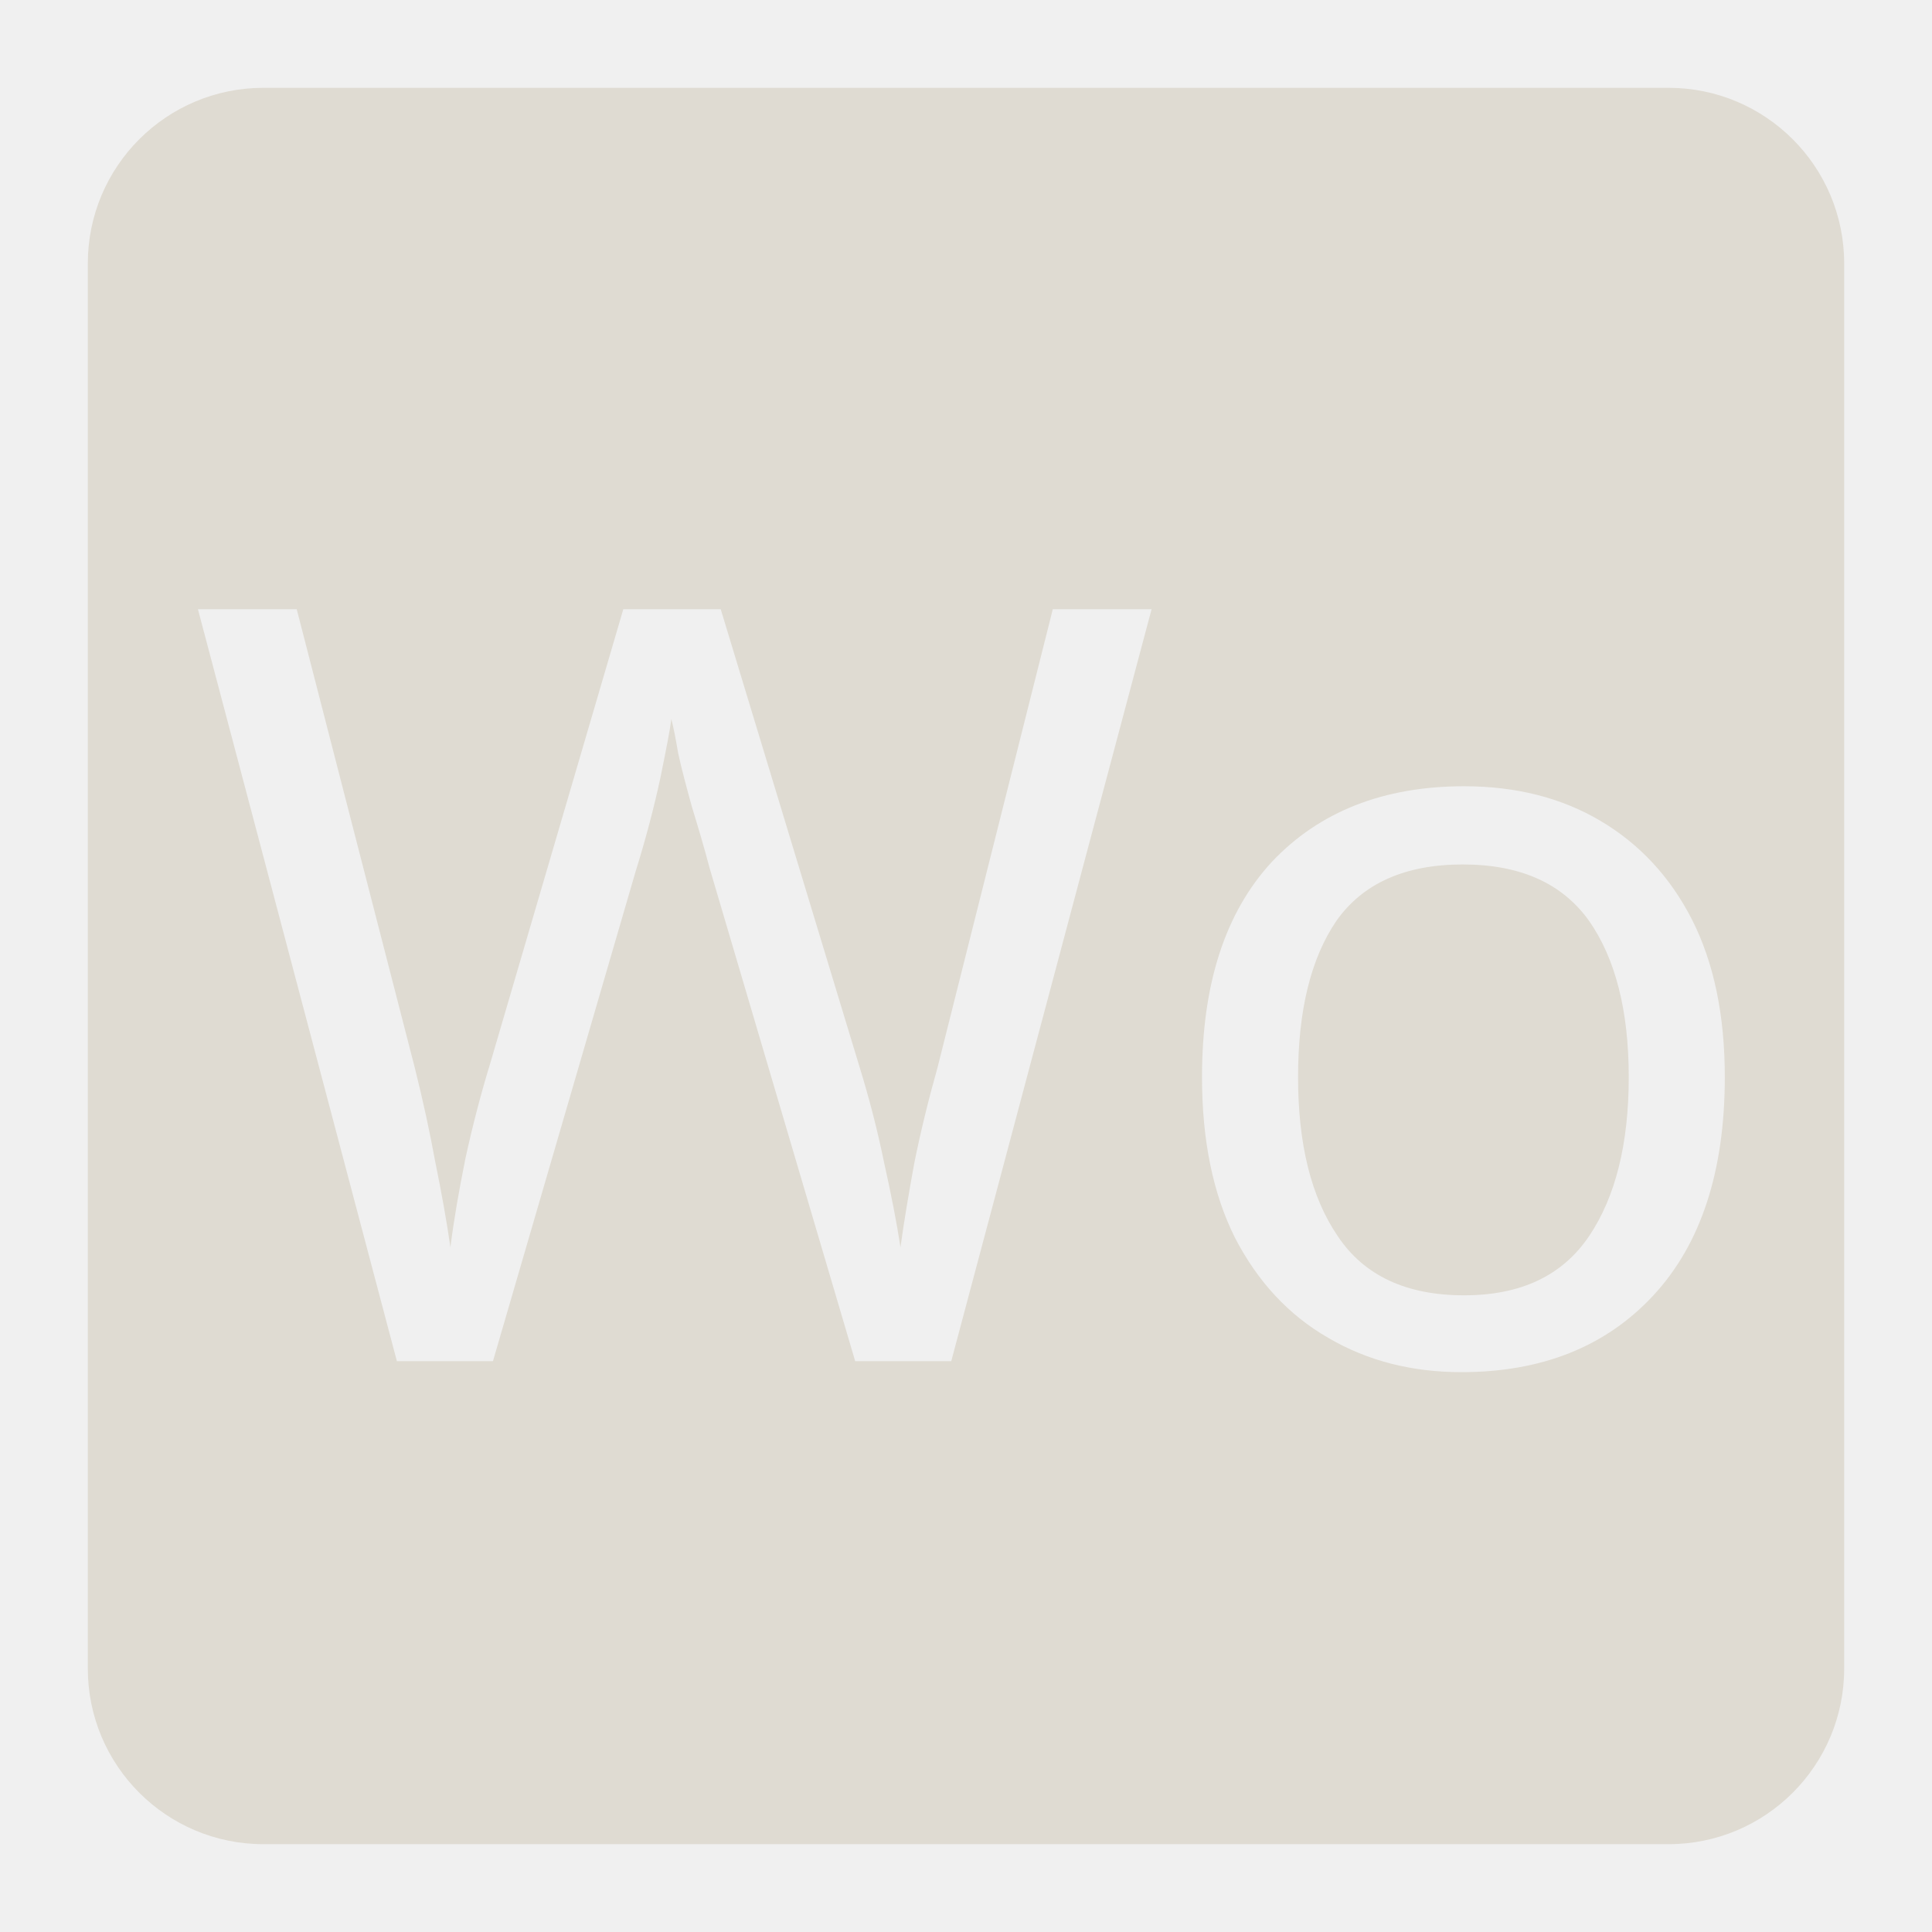
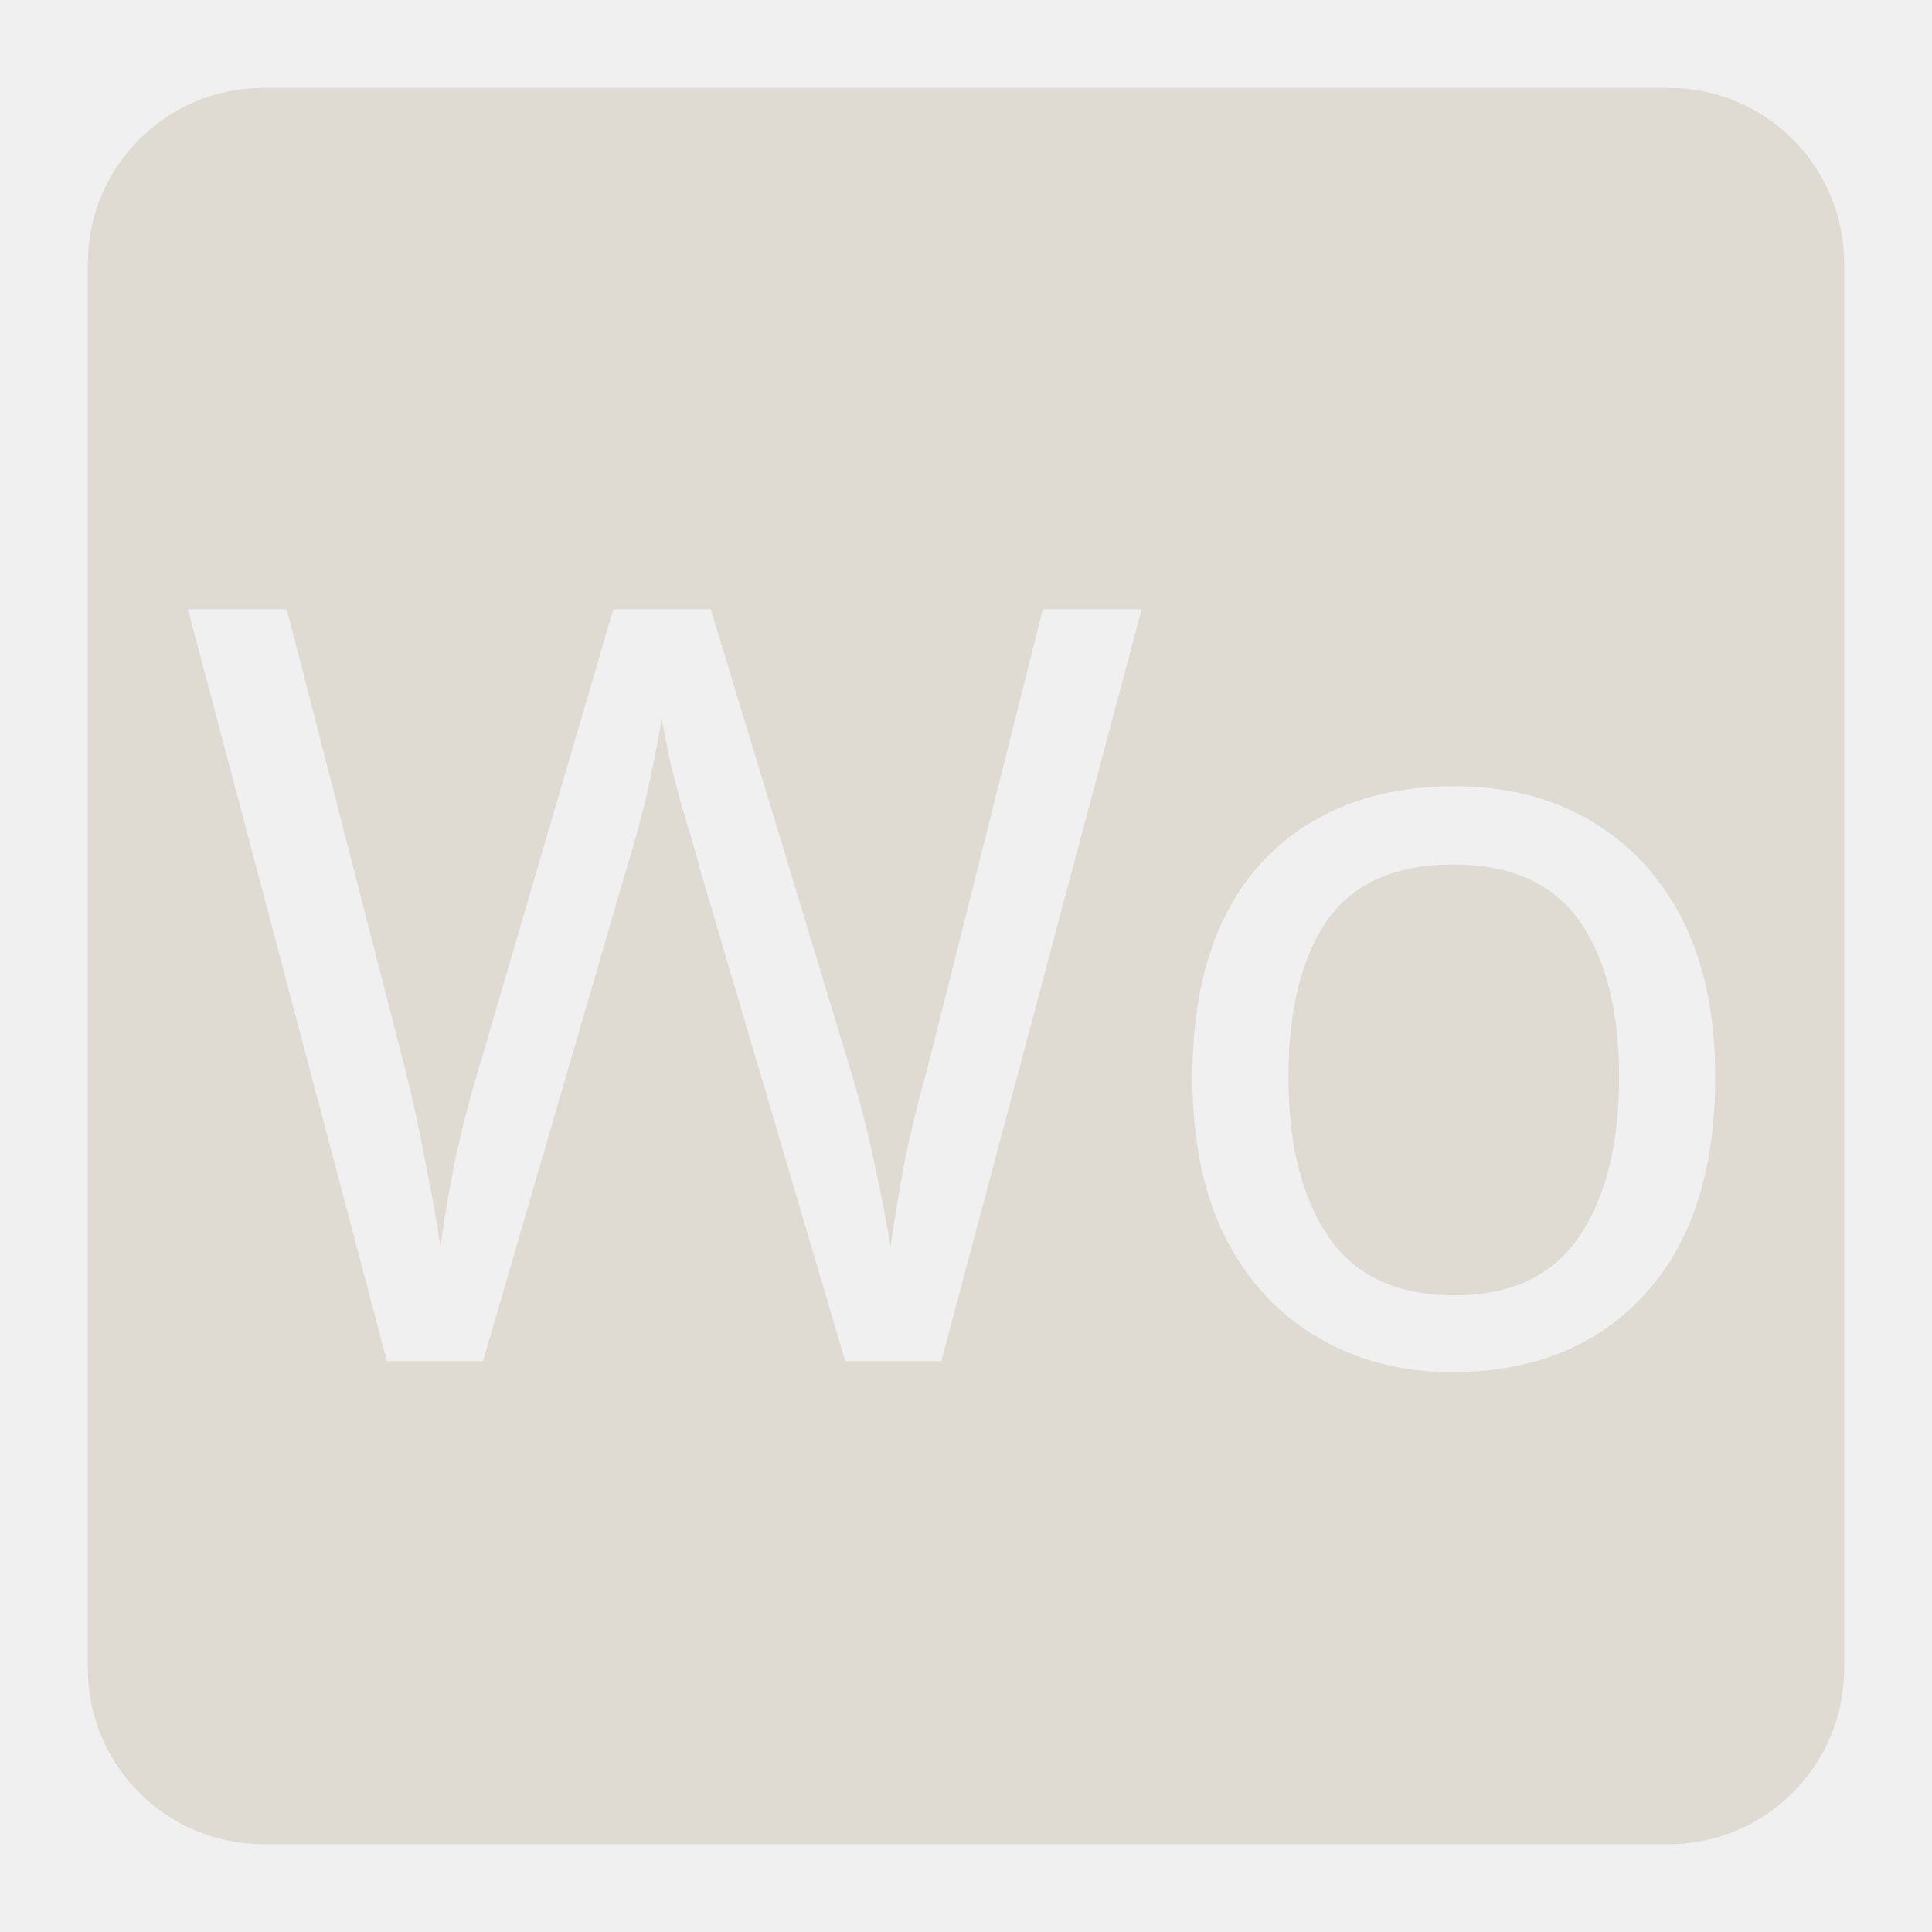
<svg version="1.1" width="22" height="22">
  <defs>
    <mask id="m">
      <rect x="0" y="0" width="22" height="22" style="fill:white" />
-       <text x="2.114" y="15.5" style="font-family:Ubuntu;font-weight:500;font-size:12;fill:black">Wo</text>
+       <text x="2" y="15.5" style="font-family:Ubuntu;font-weight:500;font-size:12;fill:black">Wo</text>
    </mask>
  </defs>
  <rect x="1" y="1" width="20" height="20" rx="2" mask="url(#m)" style="fill:#dfdbd2" />
</svg>
